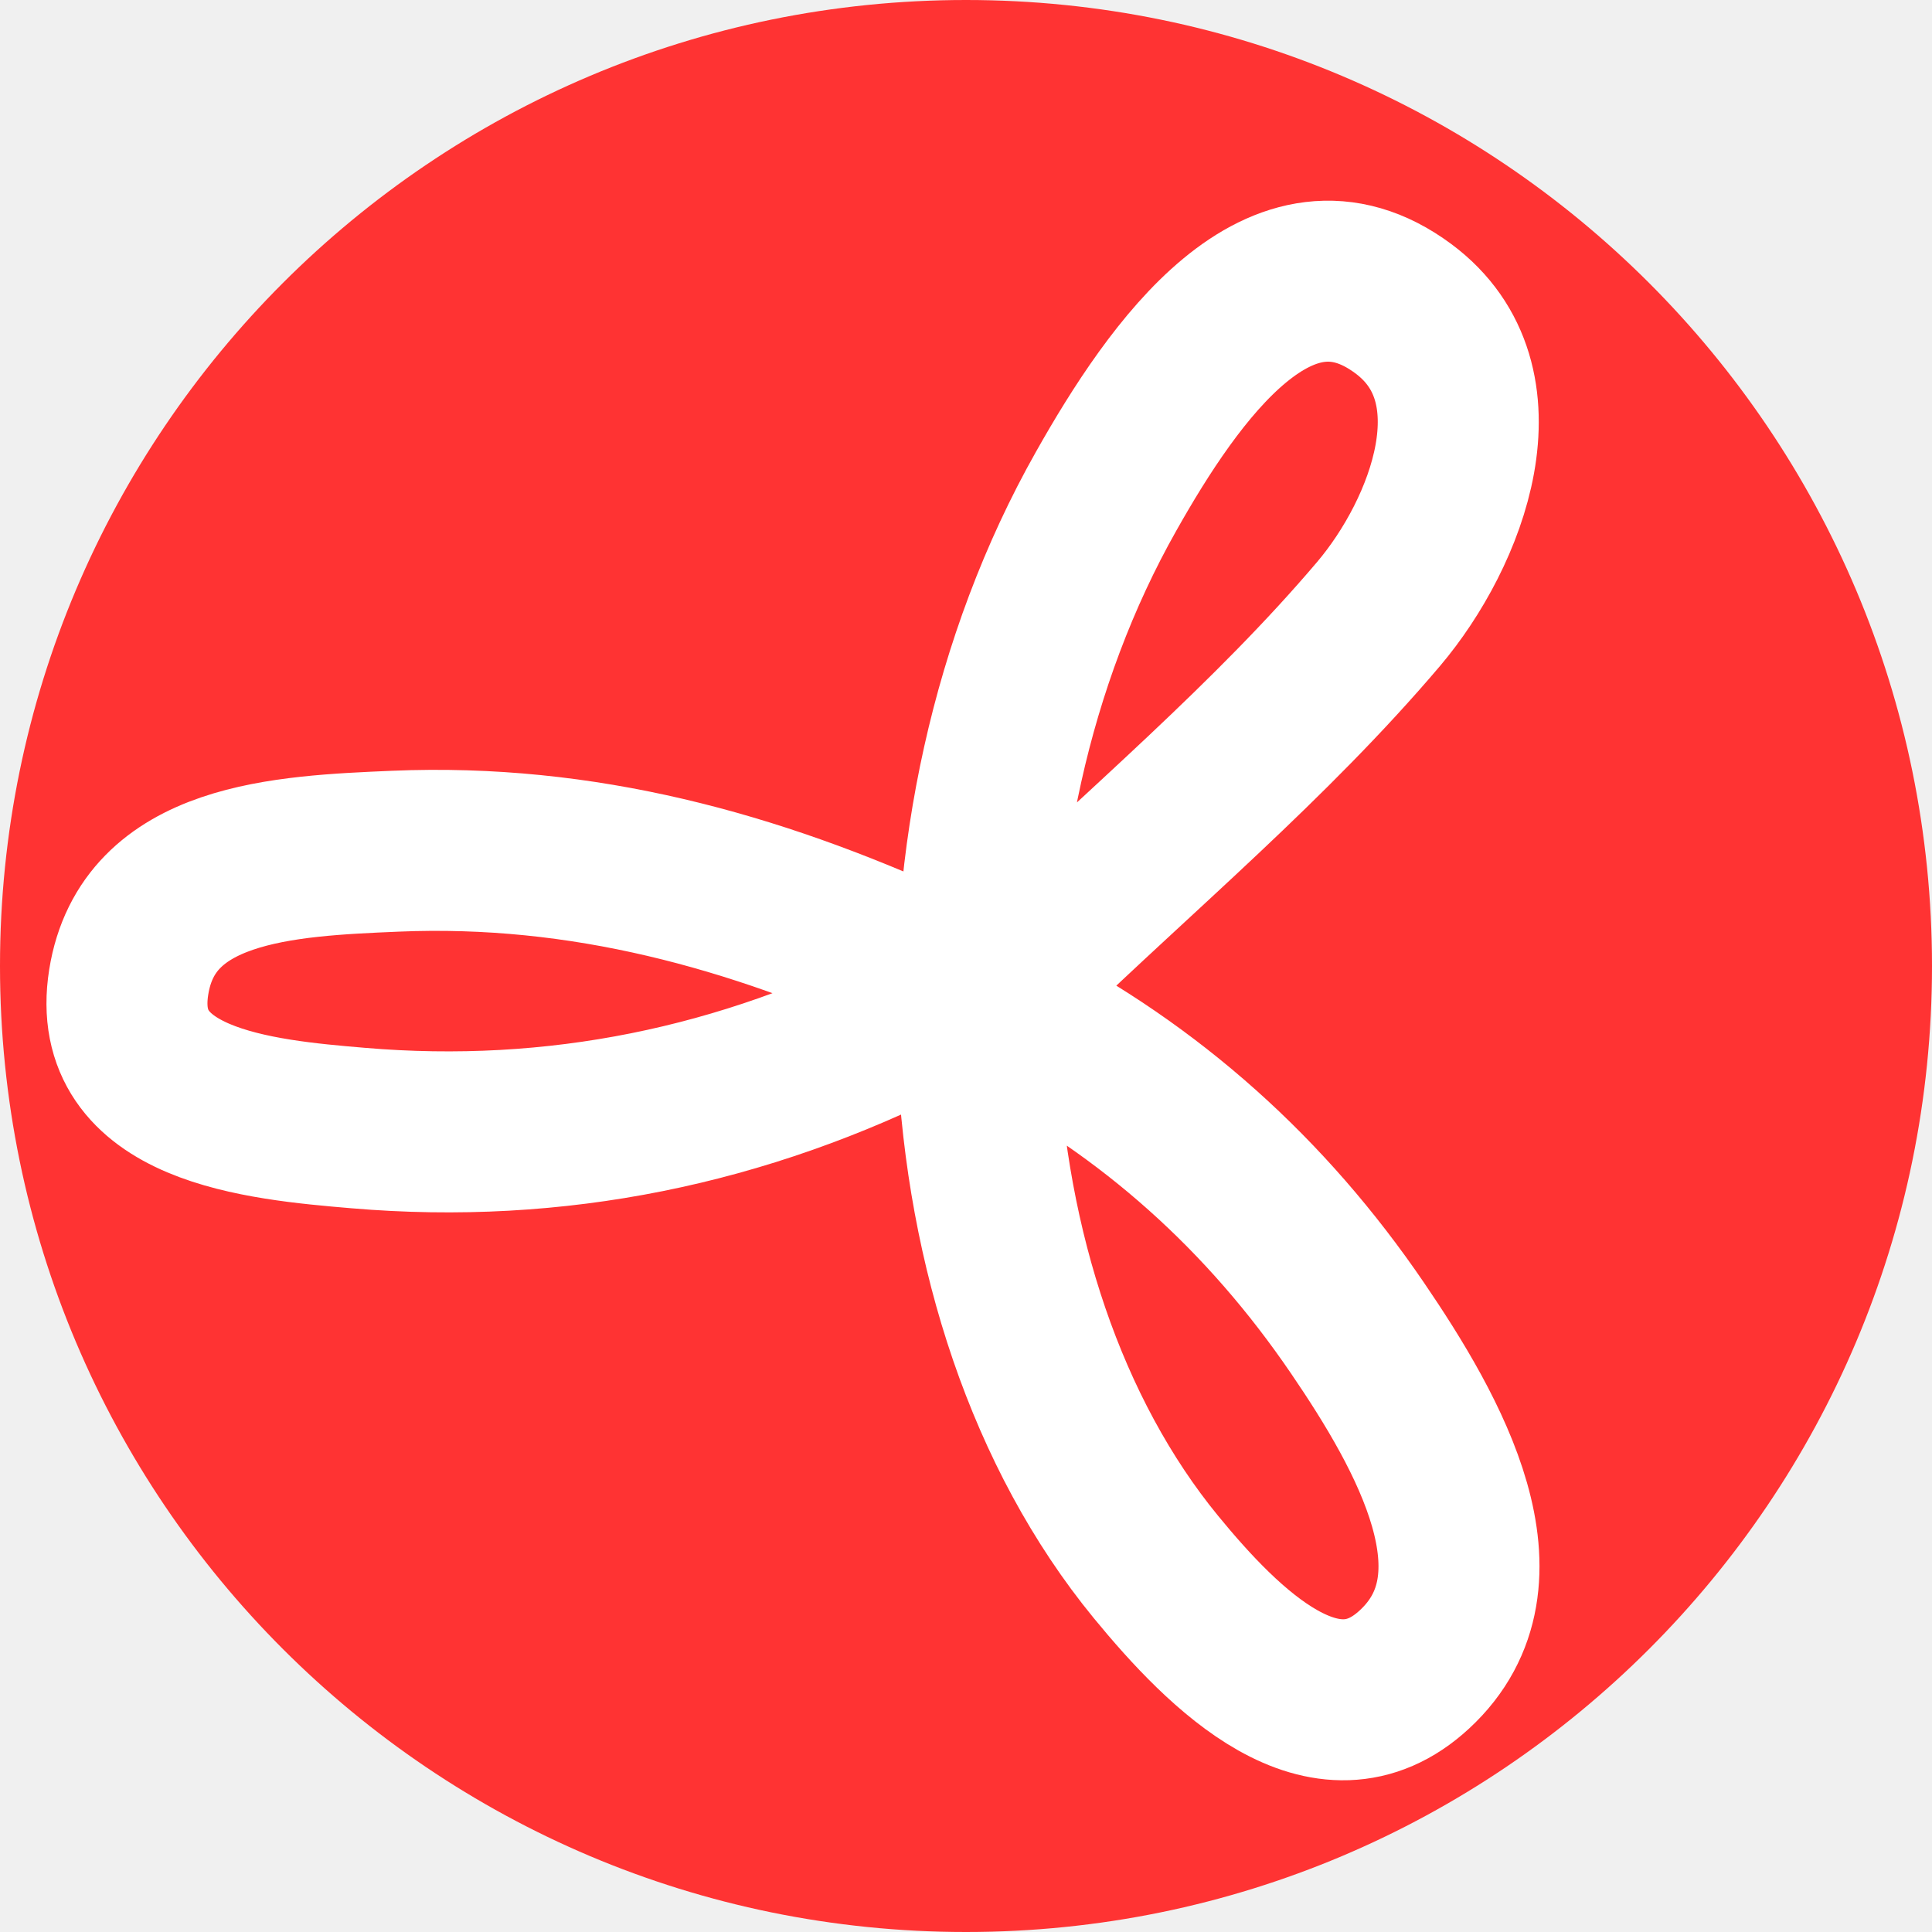
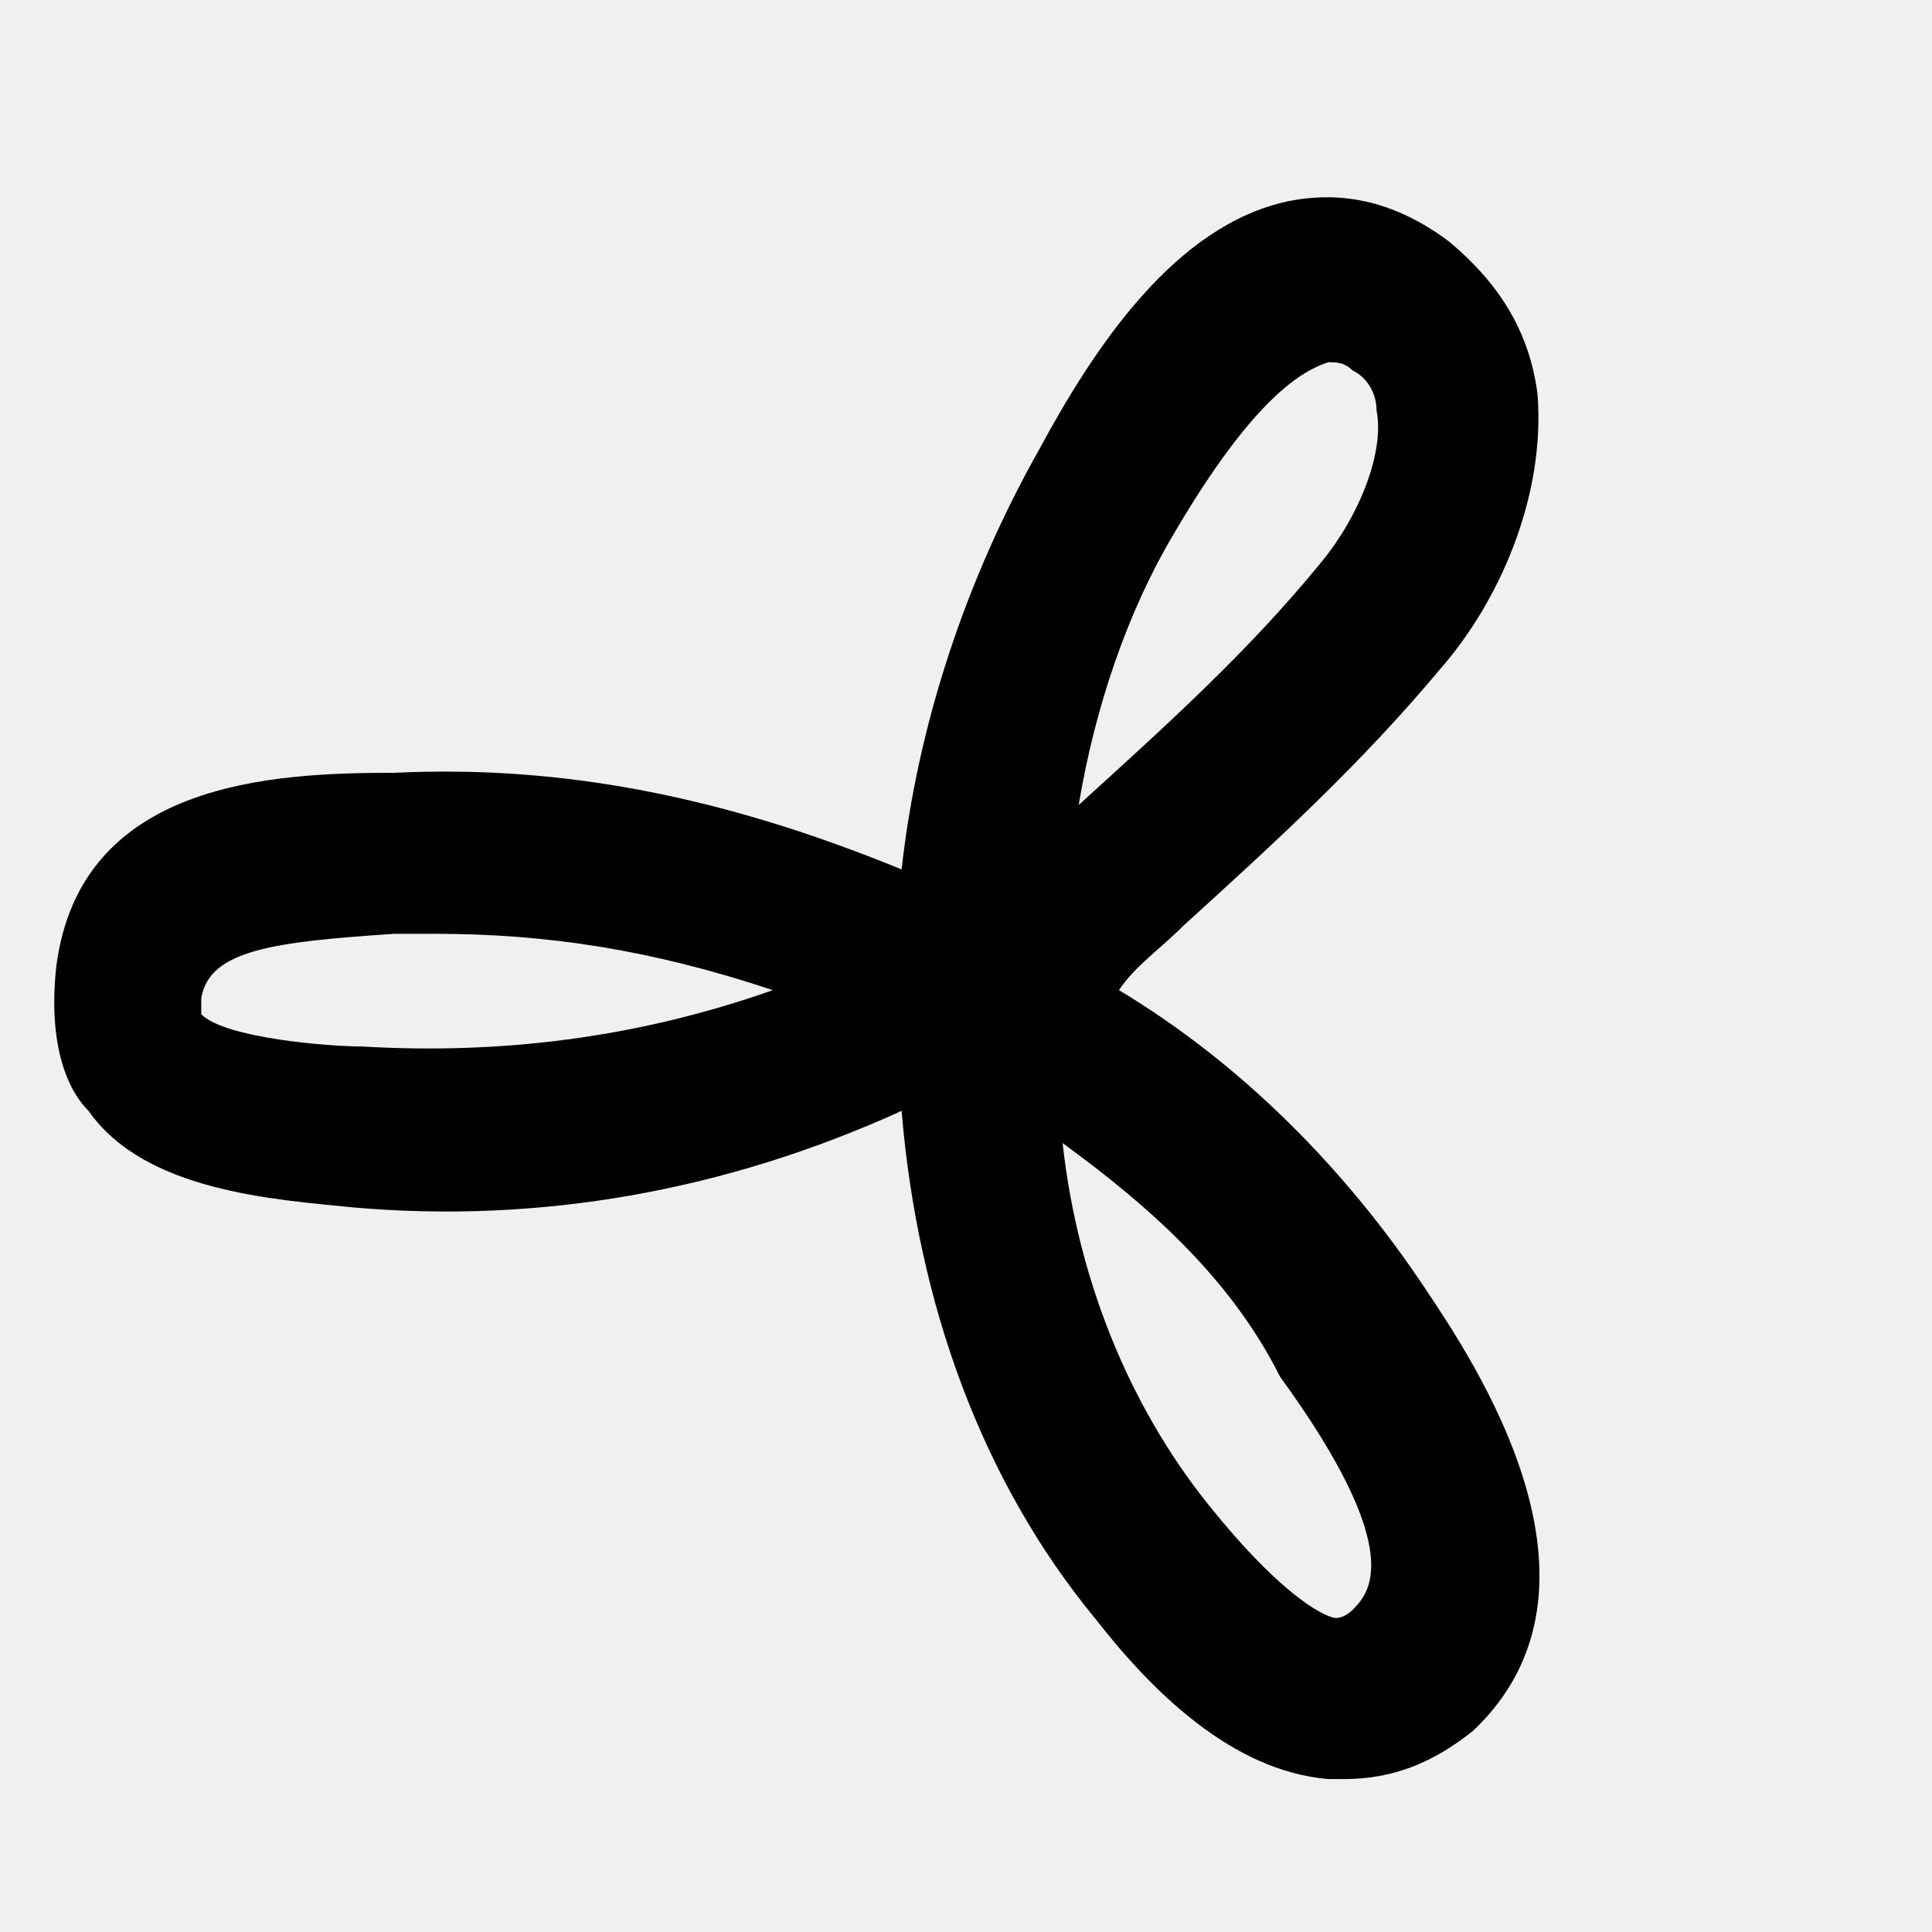
- <svg xmlns="http://www.w3.org/2000/svg" version="1.1" id="Calque_1" x="0px" y="0px" width="24px" height="24px" viewBox="0 0 24 24" enable-background="new 0 0 24 24" xml:space="preserve">
-   <circle fill="#FF3333" cx="12" cy="12" r="12" />
-   <g id="Logo_WIMS">
-     <path fill="none" stroke="#FFFFFF" stroke-width="2" stroke-linecap="round" stroke-linejoin="round" stroke-miterlimit="10" d="   M11.428,12.007c-2.068-0.943-4.189-1.531-6.516-1.433c-1.391,0.059-3.075,0.137-3.313,1.626c-0.244,1.532,1.608,1.709,2.85,1.813   c2.452,0.209,4.784-0.271,6.979-1.387l1.24-0.621c1.501-1.449,3.116-2.797,4.458-4.379c0.853-1.007,1.567-2.856,0.306-3.792   c-1.513-1.123-2.842,0.761-3.691,2.268c-2.37,4.195-2.095,10.055,0.619,13.364c0.854,1.041,2.113,2.289,3.211,1.272   c1.209-1.118,0.188-2.927-0.706-4.238c-1.13-1.66-2.568-2.953-4.349-3.874L11.428,12.007z" />
-   </g>
+ <svg xmlns="http://www.w3.org/2000/svg" version="1.1" id="Calque_1" x="0px" y="0px" viewBox="0 0 24 24" style="enable-background:new 0 0 24 24;" xml:space="preserve">
+   <path d="M16.7,22.1c-0.1,0-0.1,0-0.2,0c-1.2-0.1-2.2-1.1-2.9-2c-1.4-1.7-2.2-3.9-2.4-6.3c-2.2,1-4.5,1.4-6.8,1.2  c-1-0.1-2.6-0.2-3.3-1.2c-0.3-0.3-0.5-0.9-0.4-1.8C1,9.7,3.4,9.6,4.9,9.6C7,9.5,9,9.9,11.2,10.8C11.4,9,12,7.2,12.9,5.6  c0.7-1.3,1.7-2.8,3.1-3.1c0.5-0.1,1.2-0.1,2,0.5c0.6,0.5,1,1.1,1.1,1.9c0.1,1.3-0.5,2.6-1.2,3.4c-1,1.2-2.1,2.2-3.2,3.2  c-0.3,0.3-0.6,0.5-0.8,0.8c1.5,0.9,2.8,2.2,3.8,3.7c0.6,0.9,2.5,3.7,0.6,5.5C17.8,21.9,17.3,22.1,16.7,22.1z M13.2,14.2  c0.2,1.8,0.9,3.4,1.9,4.6c0.9,1.1,1.4,1.3,1.5,1.3c0,0,0.1,0,0.2-0.1c0.2-0.2,0.7-0.7-0.9-2.9C15.3,15.9,14.3,15,13.2,14.2z   M5.4,11.6c-0.2,0-0.3,0-0.5,0c-1.5,0.1-2.3,0.2-2.4,0.8c0,0.1,0,0.2,0,0.2C2.8,12.9,4.1,13,4.5,13c1.7,0.1,3.4-0.1,5.1-0.7  C8.1,11.8,6.8,11.6,5.4,11.6z M16.5,4.5C16.5,4.5,16.4,4.5,16.5,4.5c-0.3,0.1-0.9,0.4-1.9,2.1c-0.6,1-1,2.2-1.2,3.4  c1.1-1,2.1-1.9,3-3c0.5-0.6,0.8-1.4,0.7-1.9c0-0.2-0.1-0.4-0.3-0.5C16.7,4.5,16.6,4.5,16.5,4.5z" />
</svg>
